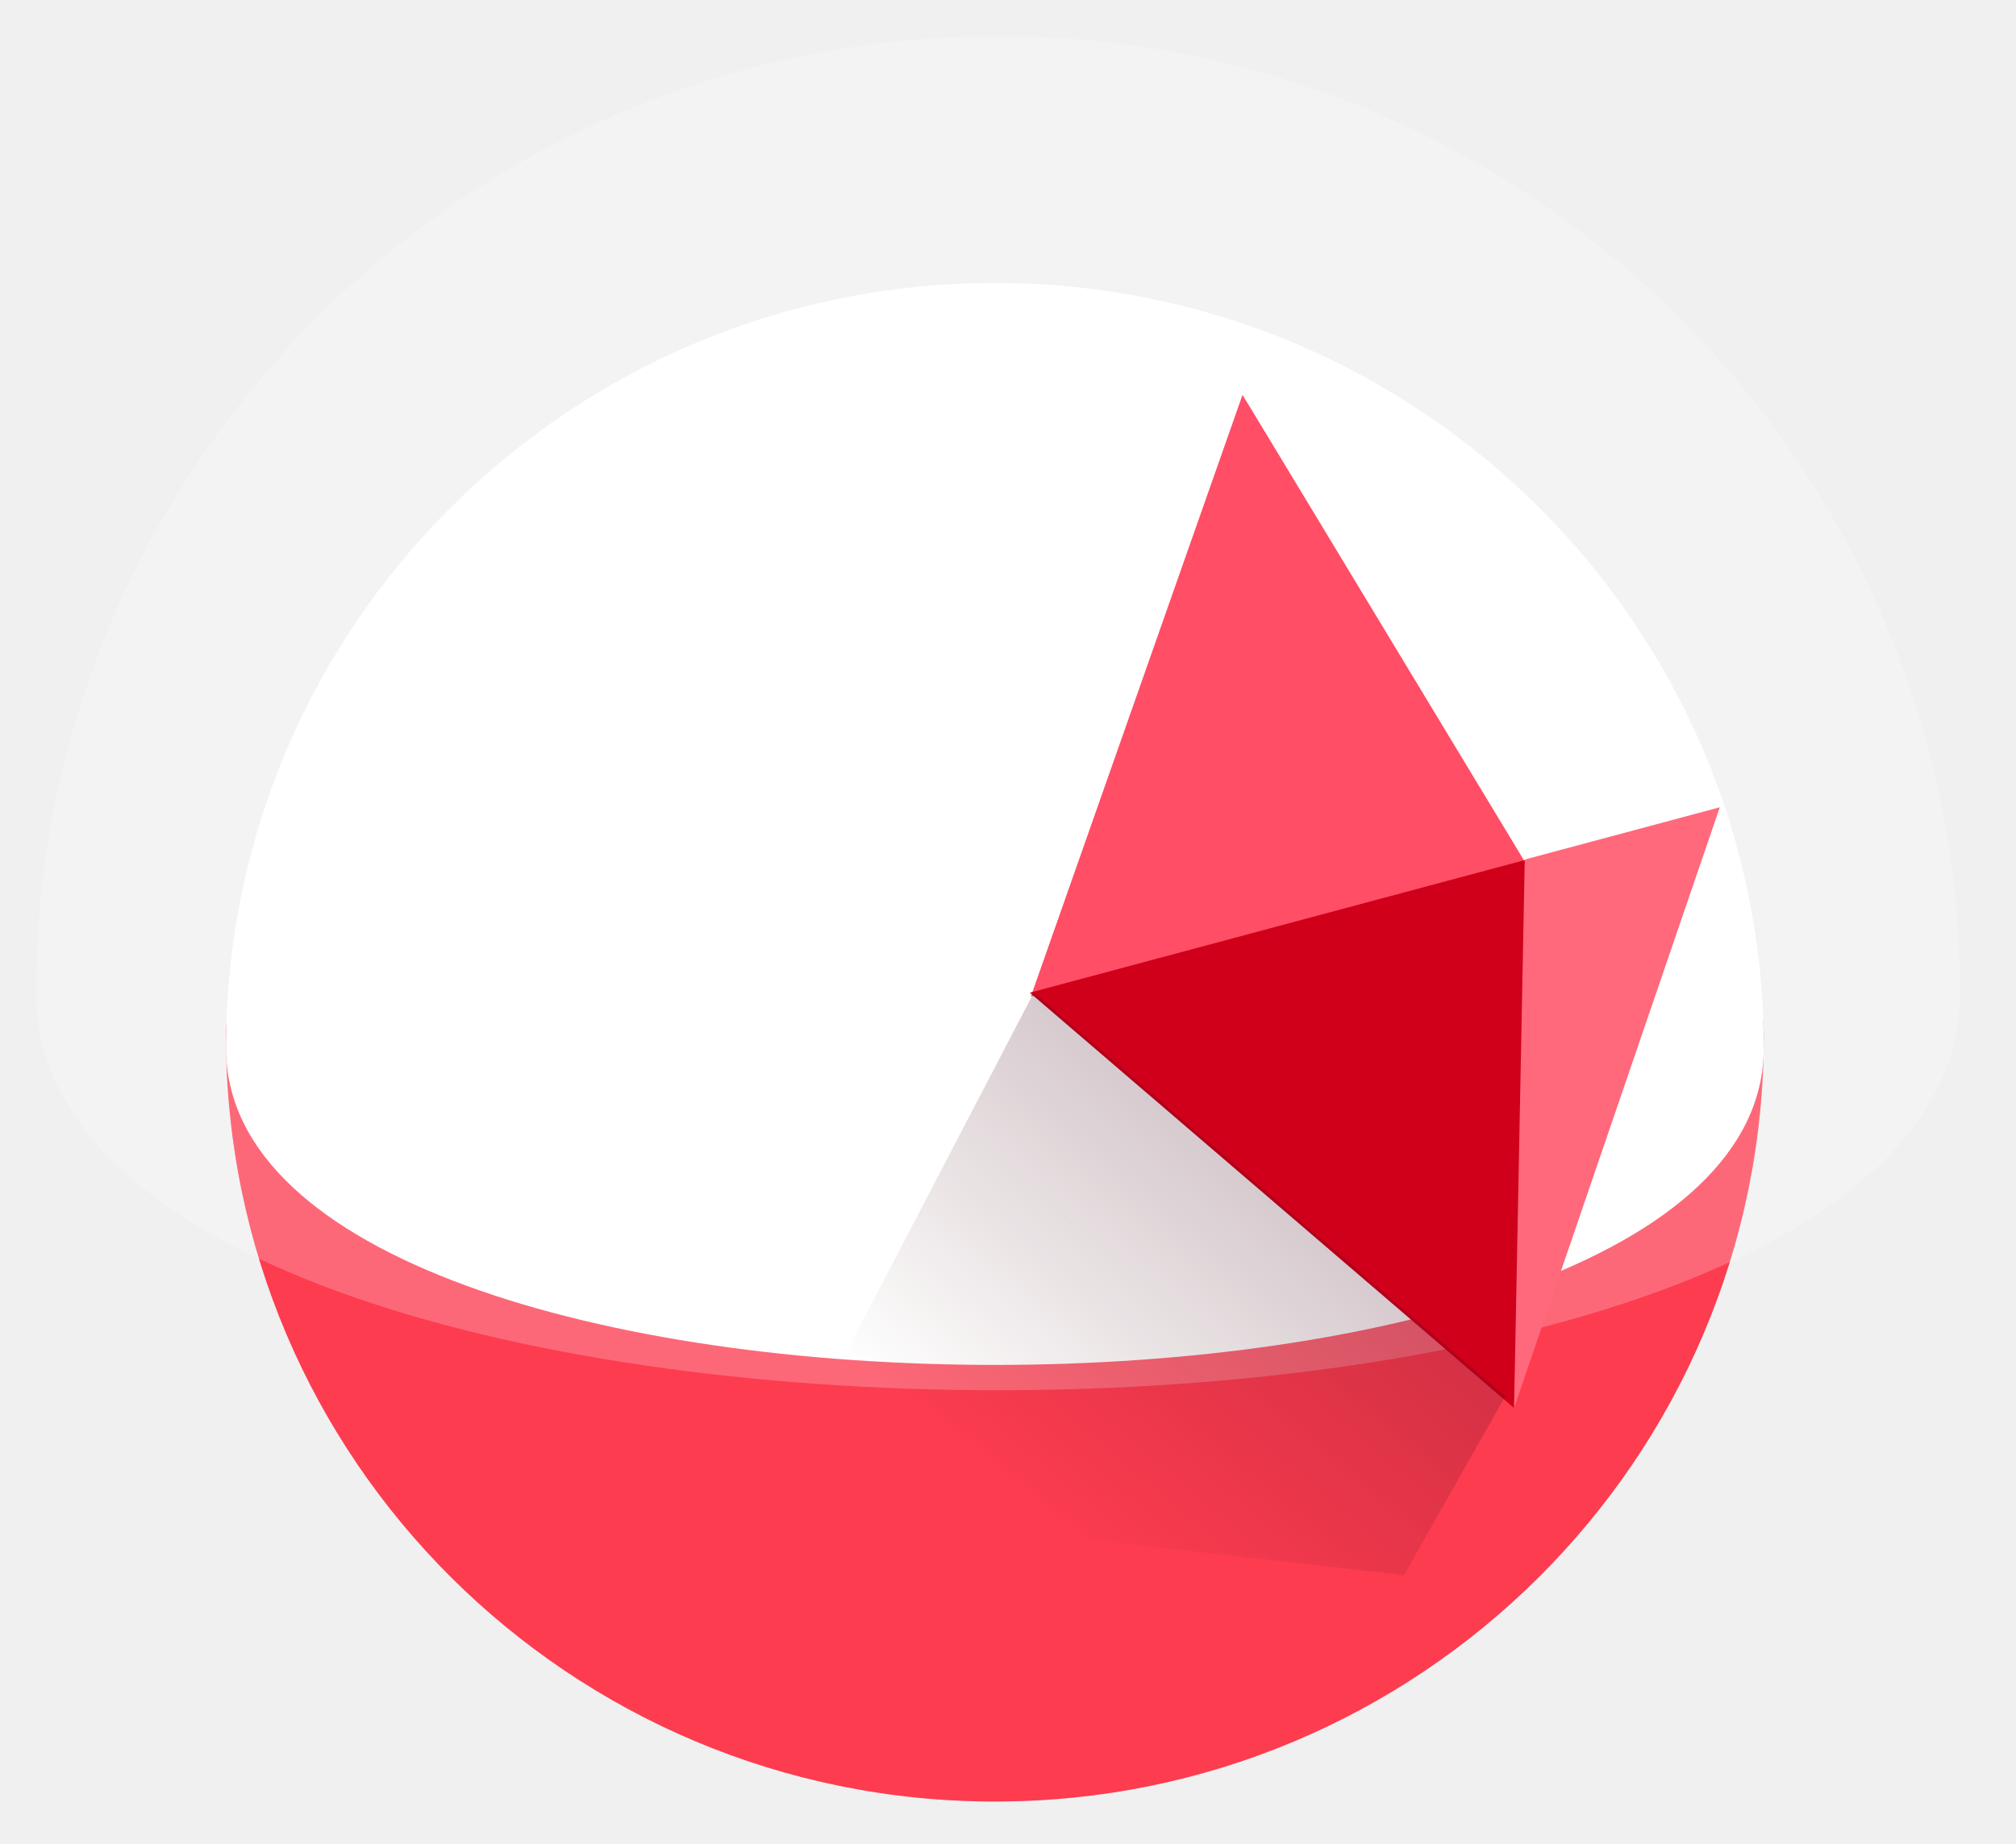
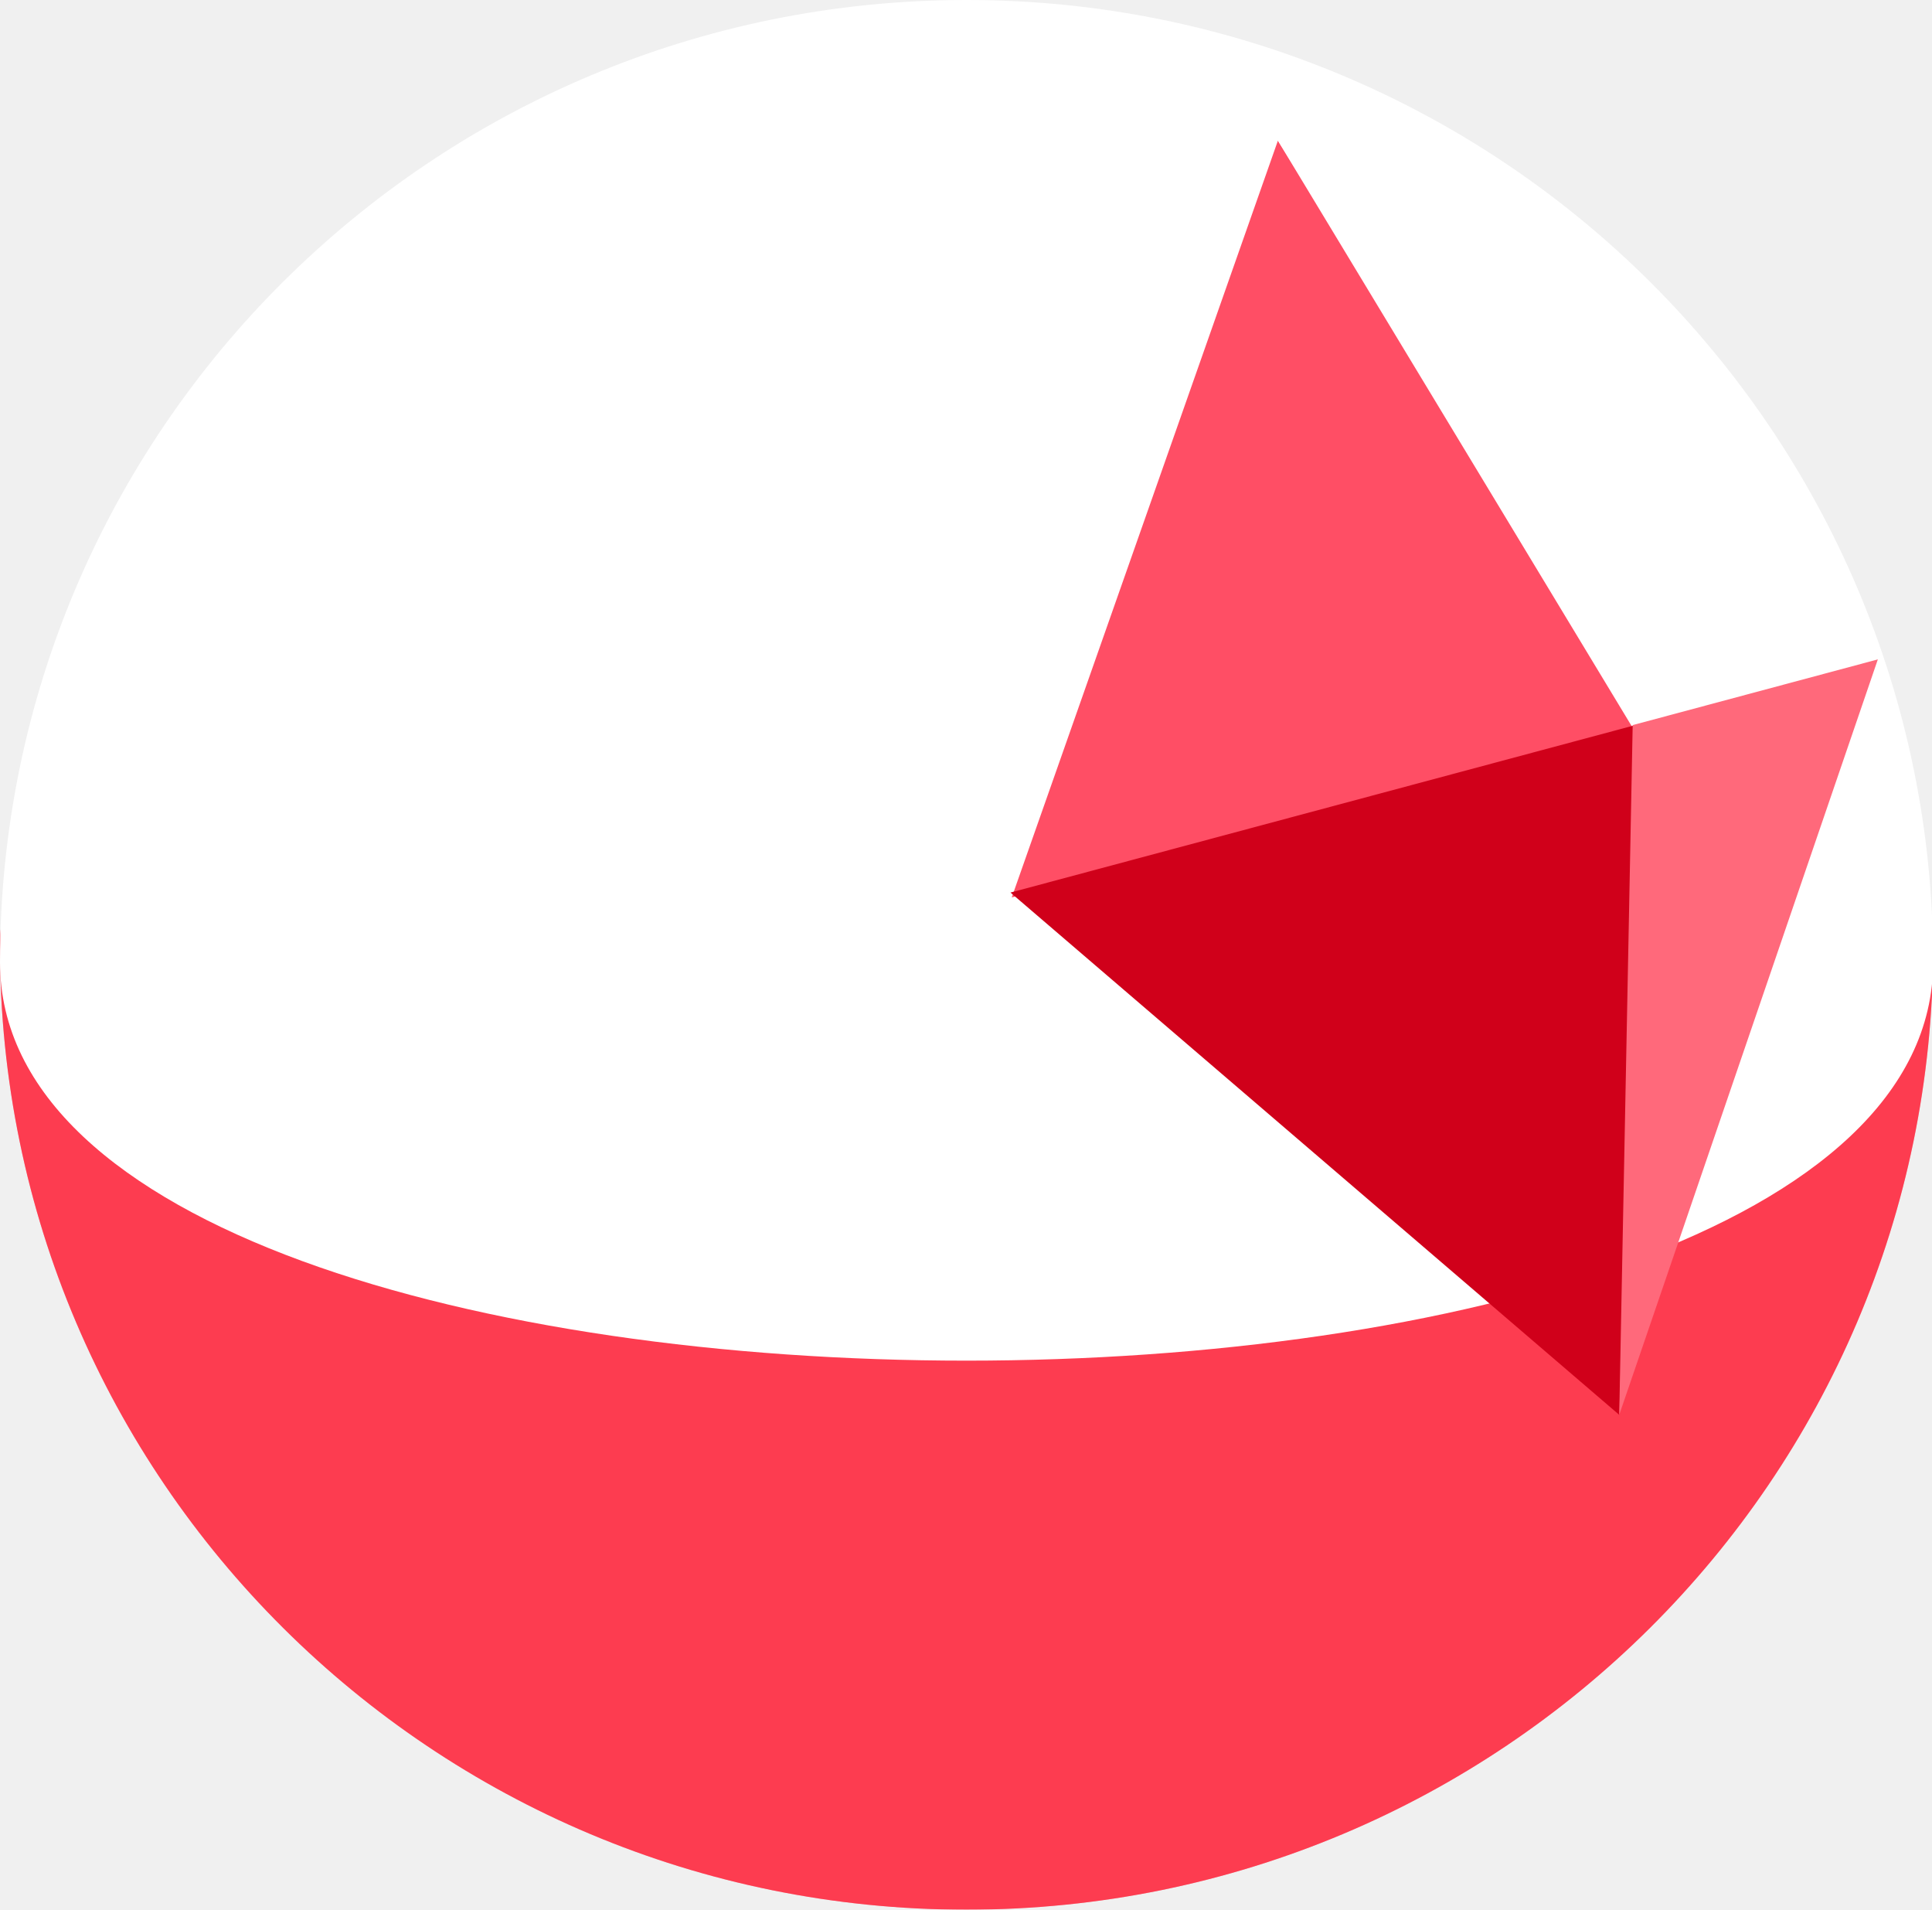
- <svg xmlns="http://www.w3.org/2000/svg" width="223px" height="204px" viewBox="0 0 223 204" version="1.1">
+ <svg xmlns="http://www.w3.org/2000/svg" width="170" height="168" viewBox="0 0 170 168" fill="none">
+   <g clip-path="url(#clip0)">
+     <path opacity="0.6" d="M85.05 168C132.022 168 170.1 130.105 170.1 83.359C170.1 36.614 0 36.614 0 83.359C0 130.105 38.078 168 85.05 168Z" fill="#FF505F" />
+     <path opacity="0.6" d="M85.05 168C132.022 168 170.1 130.105 170.1 83.359C170.1 36.614 0 36.614 0 83.359C0 130.105 38.078 168 85.05 168Z" fill="#FF0320" />
+     <path d="M85.05 0C132.022 0 170.1 37.895 170.1 84.641C170.1 131.386 0 131.386 0 84.641C0 37.895 38.078 0 85.05 0Z" fill="white" />
+     <path fill-rule="evenodd" clip-rule="evenodd" d="M144.665 64.039L112.444 12.374L89.026 78.948L144.665 64.039Z" fill="#FF4E65" />
+     <path fill-rule="evenodd" clip-rule="evenodd" d="M143.777 64.215L112.444 12.374L165.349 58.435L143.777 64.215Z" fill="white" />
+     <path fill-rule="evenodd" clip-rule="evenodd" d="M144.551 63.613L142.479 124.467L88.912 78.521L144.551 63.613Z" fill="#D0001A" />
+     <path fill-rule="evenodd" clip-rule="evenodd" d="M143.663 63.789L142.479 124.467L165.235 58.008L143.663 63.789Z" fill="#FF697B" />
+   </g>
  <defs>
-     <linearGradient x1="100%" y1="32.025%" x2="31.779%" y2="73.227%" id="linearGradient-1">
-       <stop stop-color="#430728" offset="0%" />
-       <stop stop-color="#3D0200" stop-opacity="0" offset="100%" />
-     </linearGradient>
+     <clipPath id="clip0">
+       <rect width="170" height="168" fill="white" />
+     </clipPath>
  </defs>
-   <g id="Artboard" stroke="none" stroke-width="1" fill="none" fill-rule="evenodd">
-     <g id="optimism" transform="translate(4, 4)" fill-rule="nonzero">
-       <path d="M106.05,195.3 C153.022,195.3 191.1,157.405 191.1,110.659 C191.1,63.914 21,63.914 21,110.659 C21,157.405 59.078,195.3 106.05,195.3 Z" id="Oval" fill="#FF505F" opacity="0.6" />
-       <path d="M106.05,195.3 C153.022,195.3 191.1,157.405 191.1,110.659 C191.1,63.914 21,63.914 21,110.659 C21,157.405 59.078,195.3 106.05,195.3 Z" id="Oval" fill="#FF0320" opacity="0.6" />
-       <path d="M106.4,149.8 C165.163,149.8 212.8,102.376 212.8,43.875 C212.8,-14.625 1.42108547e-14,-14.625 1.42108547e-14,43.875 C1.42108547e-14,102.376 47.637,149.8 106.4,149.8 Z" id="Oval" fill="#FFFFFF" opacity="0.23" transform="translate(106.4, 74.9) scale(-1, 1) rotate(-180) translate(-106.4, -74.9) " />
-       <path d="M106.05,147 C153.022,147 191.1,109.105 191.1,62.359 C191.1,15.614 21,15.614 21,62.359 C21,109.105 59.078,147 106.05,147 Z" id="Oval" fill="#FFFFFF" transform="translate(106.05, 87.15) scale(-1, 1) rotate(-180) translate(-106.05, -87.15) " />
-       <g id="Group-4" transform="translate(141.0768, 113.2424) rotate(21) translate(-141.0768, -113.2424) translate(74.65815, 24.26572)">
-         <g id="Rhombus" transform="translate(66.76298, 70.16875) scale(-1, 1) rotate(36) translate(-66.76298, -70.16875) translate(27.24721, 12.1453)">
-           <polygon id="Path-2" fill="#FF4E65" points="21.43 58.244 39.182 4.30211422e-15 79.032 58.244" />
-           <polygon id="Path-2" fill="#FFFFFF" transform="translate(19.5908, 29.09197) scale(-1, 1) translate(-19.5908, -29.09197) " points="16.848 58.184 0 4.30211422e-15 39.182 58.184" />
-           <polygon id="Path-2" fill="#D0001A" transform="translate(50.2309, 86.92484) scale(-1, 1) rotate(-180) translate(-50.2309, -86.92484) " points="21.43 116.047 39.182 57.803 79.032 116.047" />
-           <polygon id="Path-2" fill="#FF697B" transform="translate(19.5908, 86.89472) rotate(180) translate(-19.5908, -86.89472) " points="16.848 116.047 3.55271368e-15 57.743 39.182 116.047" />
-         </g>
-         <polygon id="Path-3" fill="url(#linearGradient-1)" opacity="0.3" transform="translate(54.67192, 124.1159) rotate(-37) translate(-54.67192, -124.1159) " points="57.736 87.495 95.533 144.814 79.324 160.737 13.811 133.705" />
-       </g>
-     </g>
-   </g>
</svg>
